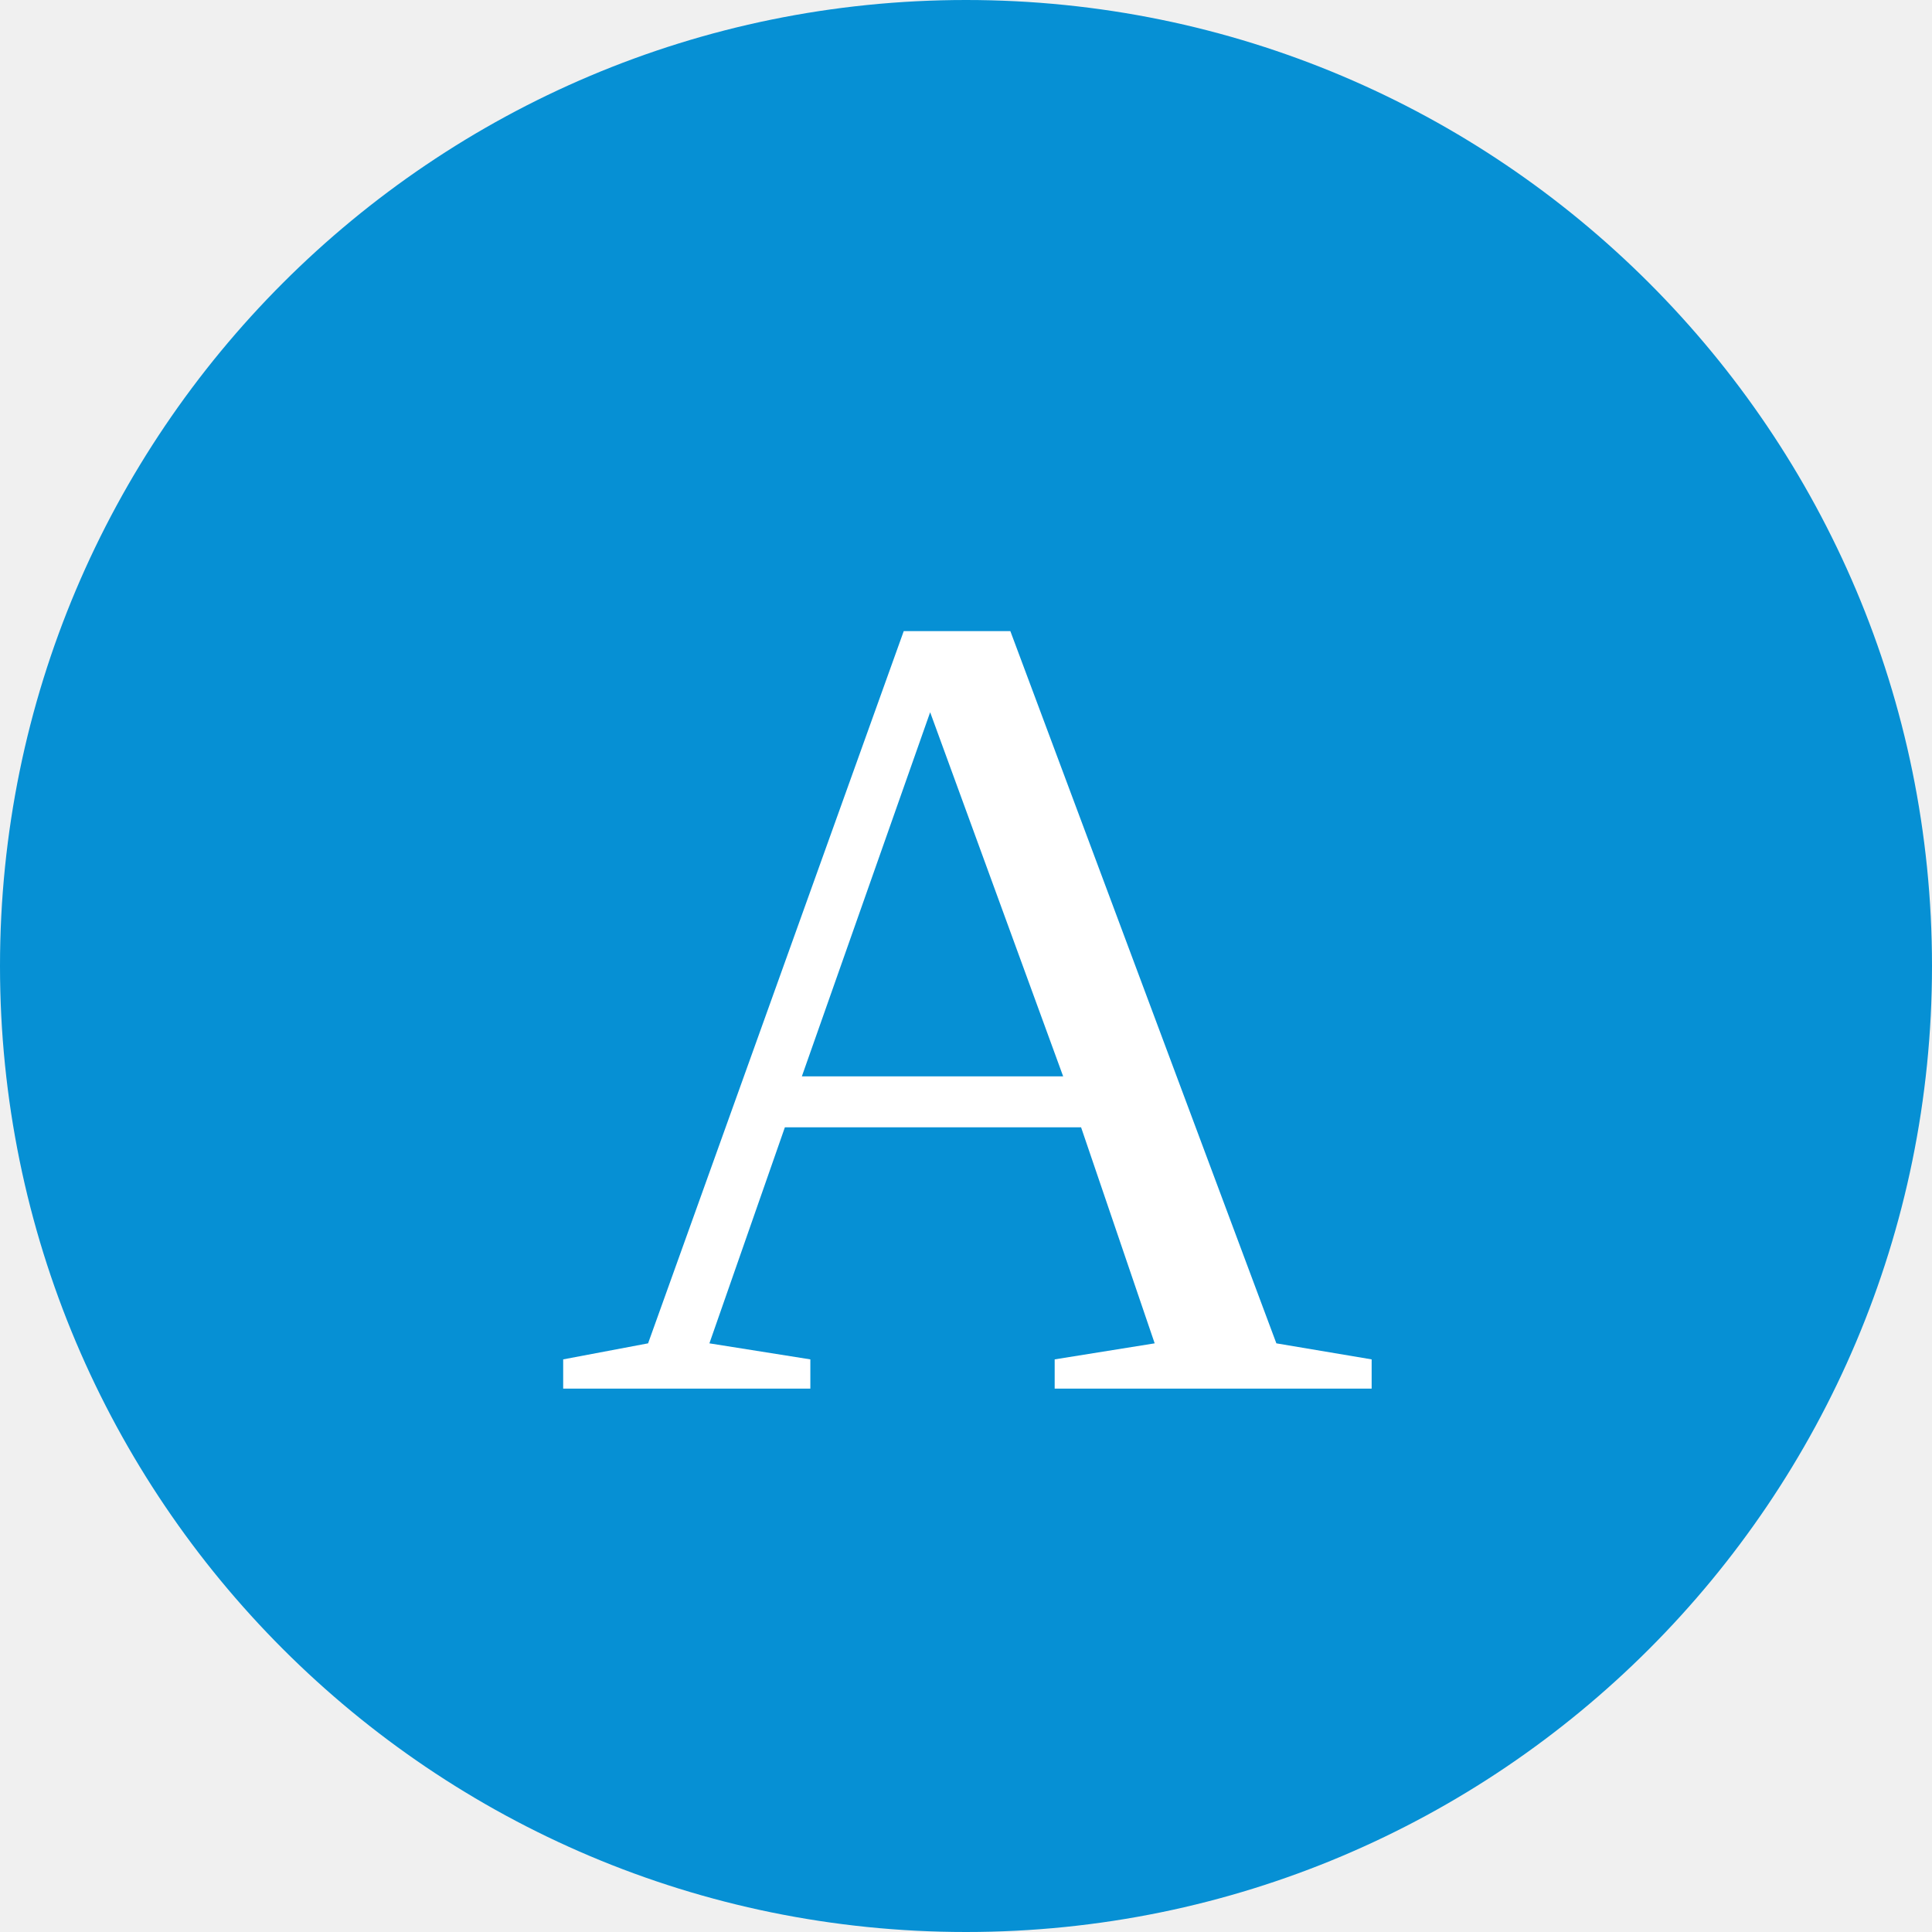
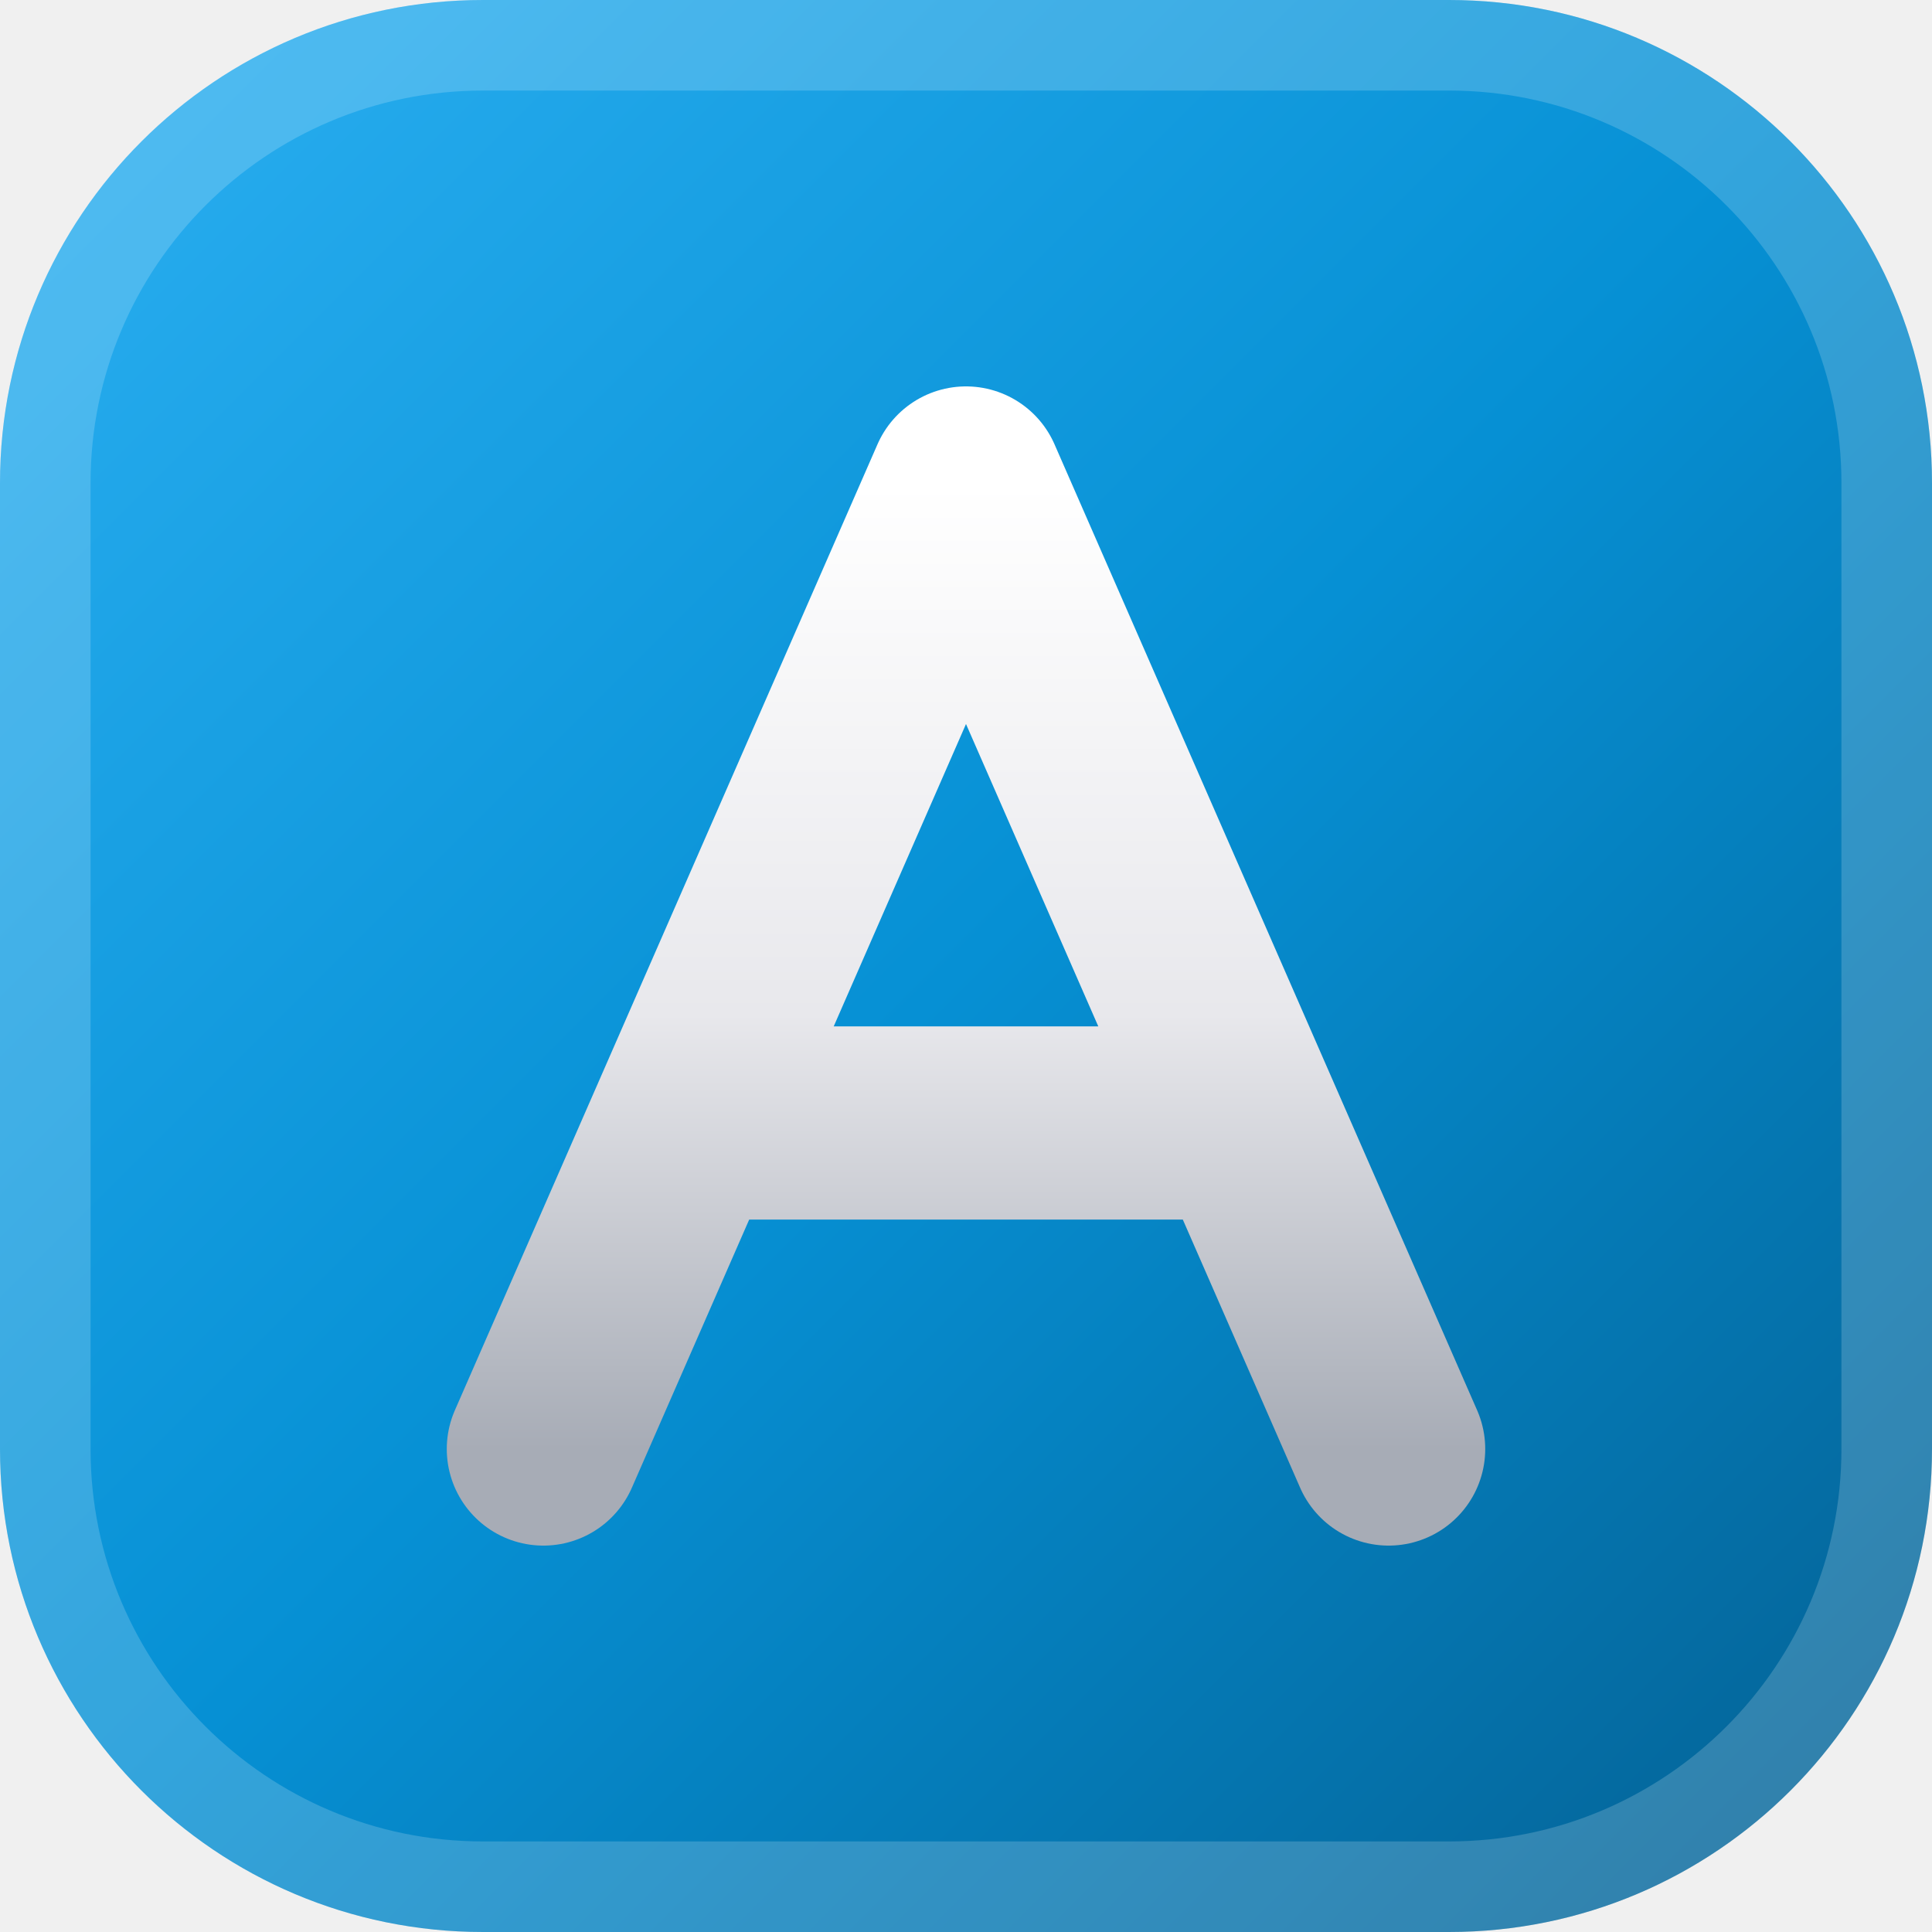
<svg xmlns="http://www.w3.org/2000/svg" viewBox="0 0 32 32">
-   <circle cx="16" cy="16" r="16" fill="#0690d4" />
-   <text x="16" y="23" text-anchor="middle" font-family="Georgia, 'Times New Roman', serif" font-size="19" fill="#ffffff">A</text>
+   <defs>
+     <linearGradient id="sky" x1="0" y1="0" x2="32" y2="32" gradientUnits="userSpaceOnUse">
+       <stop offset="0" stop-color="#2cb0f2" />
+       <stop offset="0.5" stop-color="#0690d4" />
+       <stop offset="1" stop-color="#045f91" />
+     </linearGradient>
+     <linearGradient id="silver" x1="0" y1="8" x2="0" y2="24" gradientUnits="userSpaceOnUse">
+       <stop offset="0" stop-color="#ffffff" />
+       <stop offset="0.55" stop-color="#e8e8ec" />
+       <stop offset="1" stop-color="#a7acb6" />
+     </linearGradient>
+   </defs>
+   <rect width="32" height="32" rx="8" fill="url(#sky)" />
+   <rect x="0.75" y="0.75" width="30.5" height="30.5" rx="7.25" fill="none" stroke="#ffffff" stroke-opacity="0.18" stroke-width="1.5" />
+   <path d="M9 24 16 8l7 16M11.8 18.6h8.4" fill="none" stroke="url(#silver)" stroke-width="3.2" stroke-linecap="round" stroke-linejoin="round" />
</svg>
